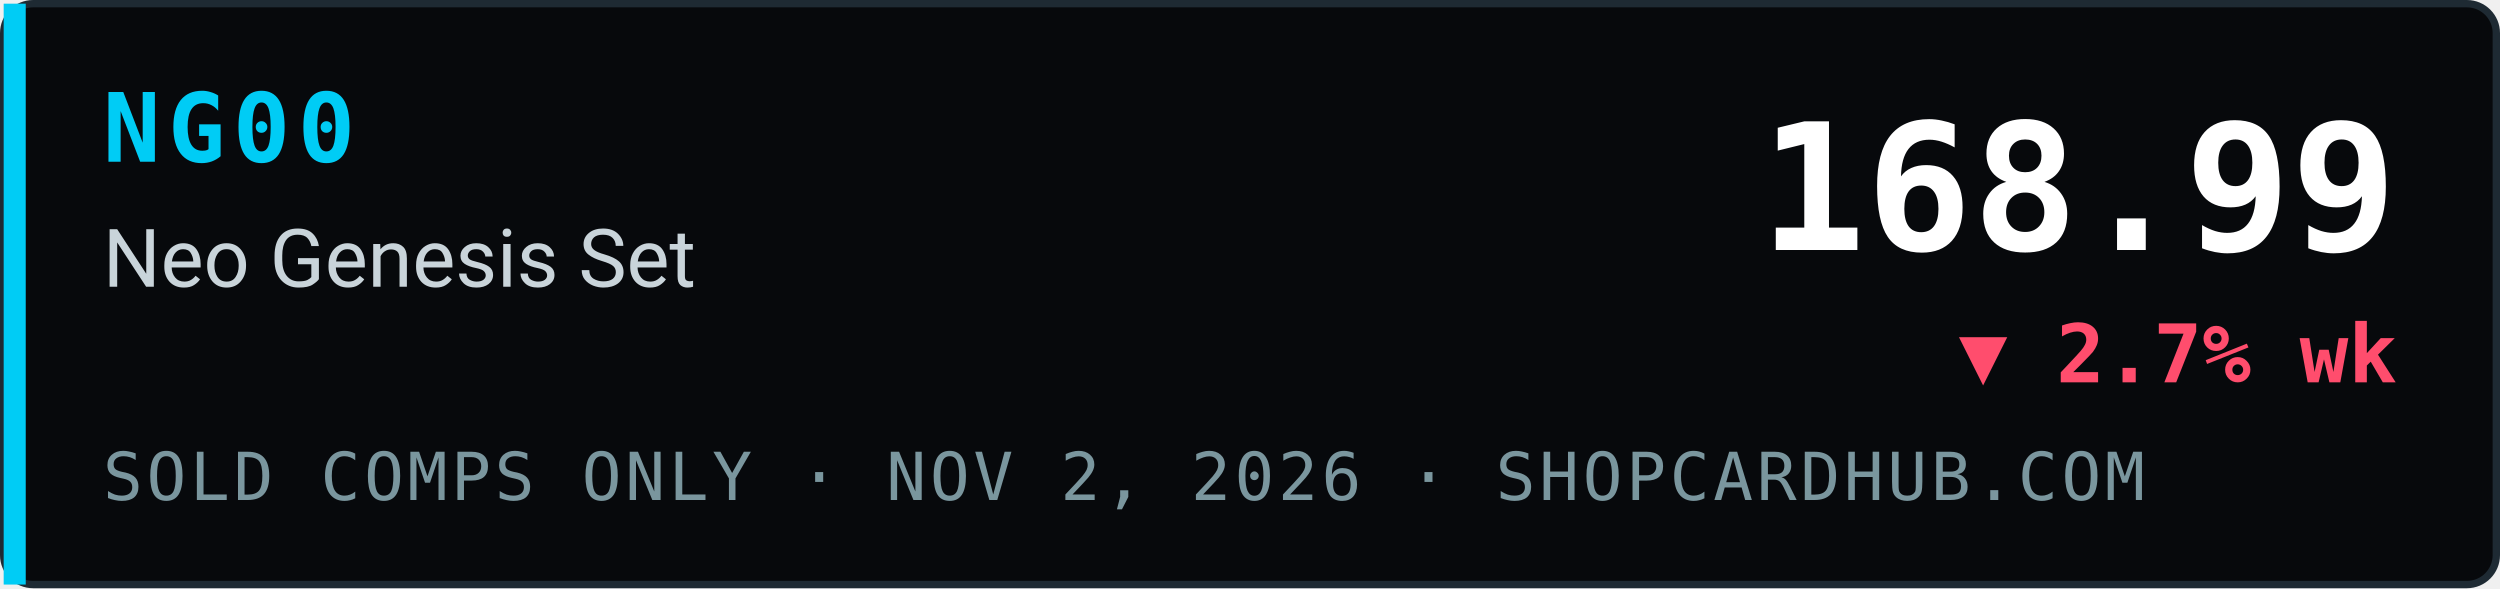
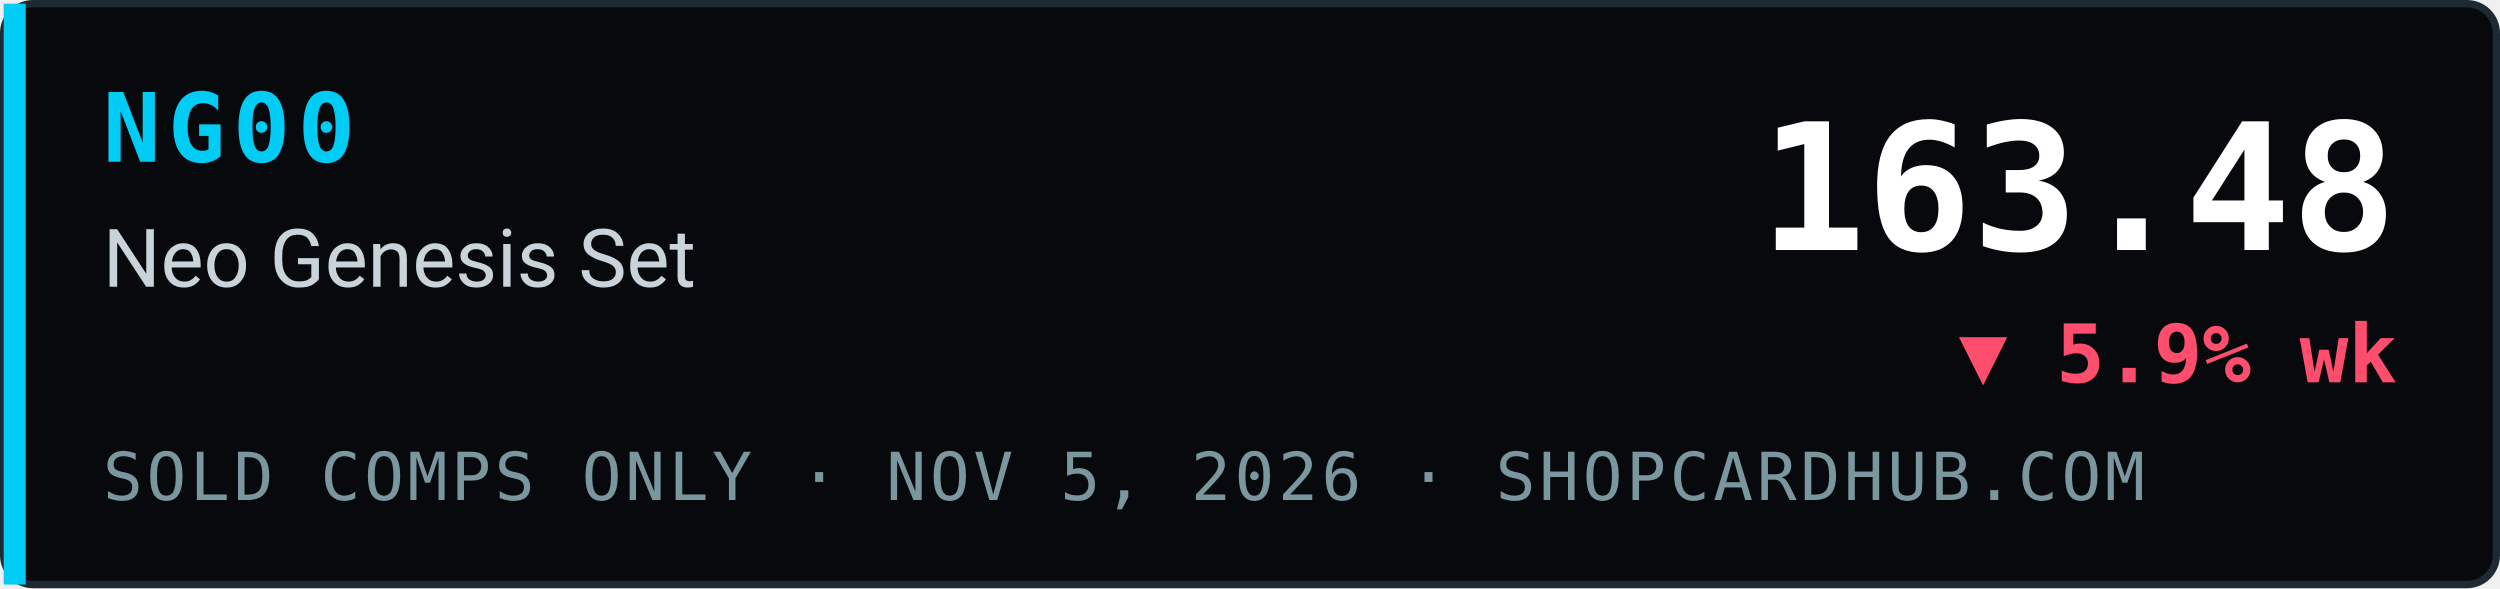
- <svg xmlns="http://www.w3.org/2000/svg" width="340" height="80" viewBox="0 0 340 80" role="img" aria-label="NG00 Neo Genesis Set index 168.99, ▼ 2.7% wk, sold comps only, ShopCardHub">
+ <svg xmlns="http://www.w3.org/2000/svg" width="340" height="80" viewBox="0 0 340 80" role="img" aria-label="NG00 Neo Genesis Set index 163.48, ▼ 5.9% wk, sold comps only, ShopCardHub">
  <rect x="0.5" y="0.5" width="339" height="79" rx="4" fill="#07090c" stroke="#1e2a33" />
  <rect x="0.5" y="0.5" width="3" height="79" fill="#00ccf5" />
  <text x="14" y="22" font-family="ui-monospace,SFMono-Regular,Menlo,Consolas,monospace" font-size="13" font-weight="700" fill="#00ccf5" letter-spacing="1">NG00</text>
  <text x="14" y="39" font-family="system-ui,-apple-system,Segoe UI,Roboto,Helvetica,Arial,sans-serif" font-size="11" fill="#c9d4da">Neo Genesis Set</text>
-   <text x="14" y="68" font-family="ui-monospace,SFMono-Regular,Menlo,Consolas,monospace" font-size="9" fill="#7a969e" letter-spacing="0.5">SOLD COMPS ONLY · NOV 2, 2026 · SHOPCARDHUB.COM</text>
-   <text x="326" y="34" text-anchor="end" font-family="ui-monospace,SFMono-Regular,Menlo,Consolas,monospace" font-size="24" font-weight="700" fill="#ffffff">168.99</text>
-   <text x="326" y="52" text-anchor="end" font-family="ui-monospace,SFMono-Regular,Menlo,Consolas,monospace" font-size="11" font-weight="700" fill="#ff4d6d">▼ 2.7% wk</text>
+   <text x="14" y="68" font-family="ui-monospace,SFMono-Regular,Menlo,Consolas,monospace" font-size="9" fill="#7a969e" letter-spacing="0.5">SOLD COMPS ONLY · NOV 5, 2026 · SHOPCARDHUB.COM</text>
+   <text x="326" y="34" text-anchor="end" font-family="ui-monospace,SFMono-Regular,Menlo,Consolas,monospace" font-size="24" font-weight="700" fill="#ffffff">163.48</text>
+   <text x="326" y="52" text-anchor="end" font-family="ui-monospace,SFMono-Regular,Menlo,Consolas,monospace" font-size="11" font-weight="700" fill="#ff4d6d">▼ 5.9% wk</text>
</svg>
